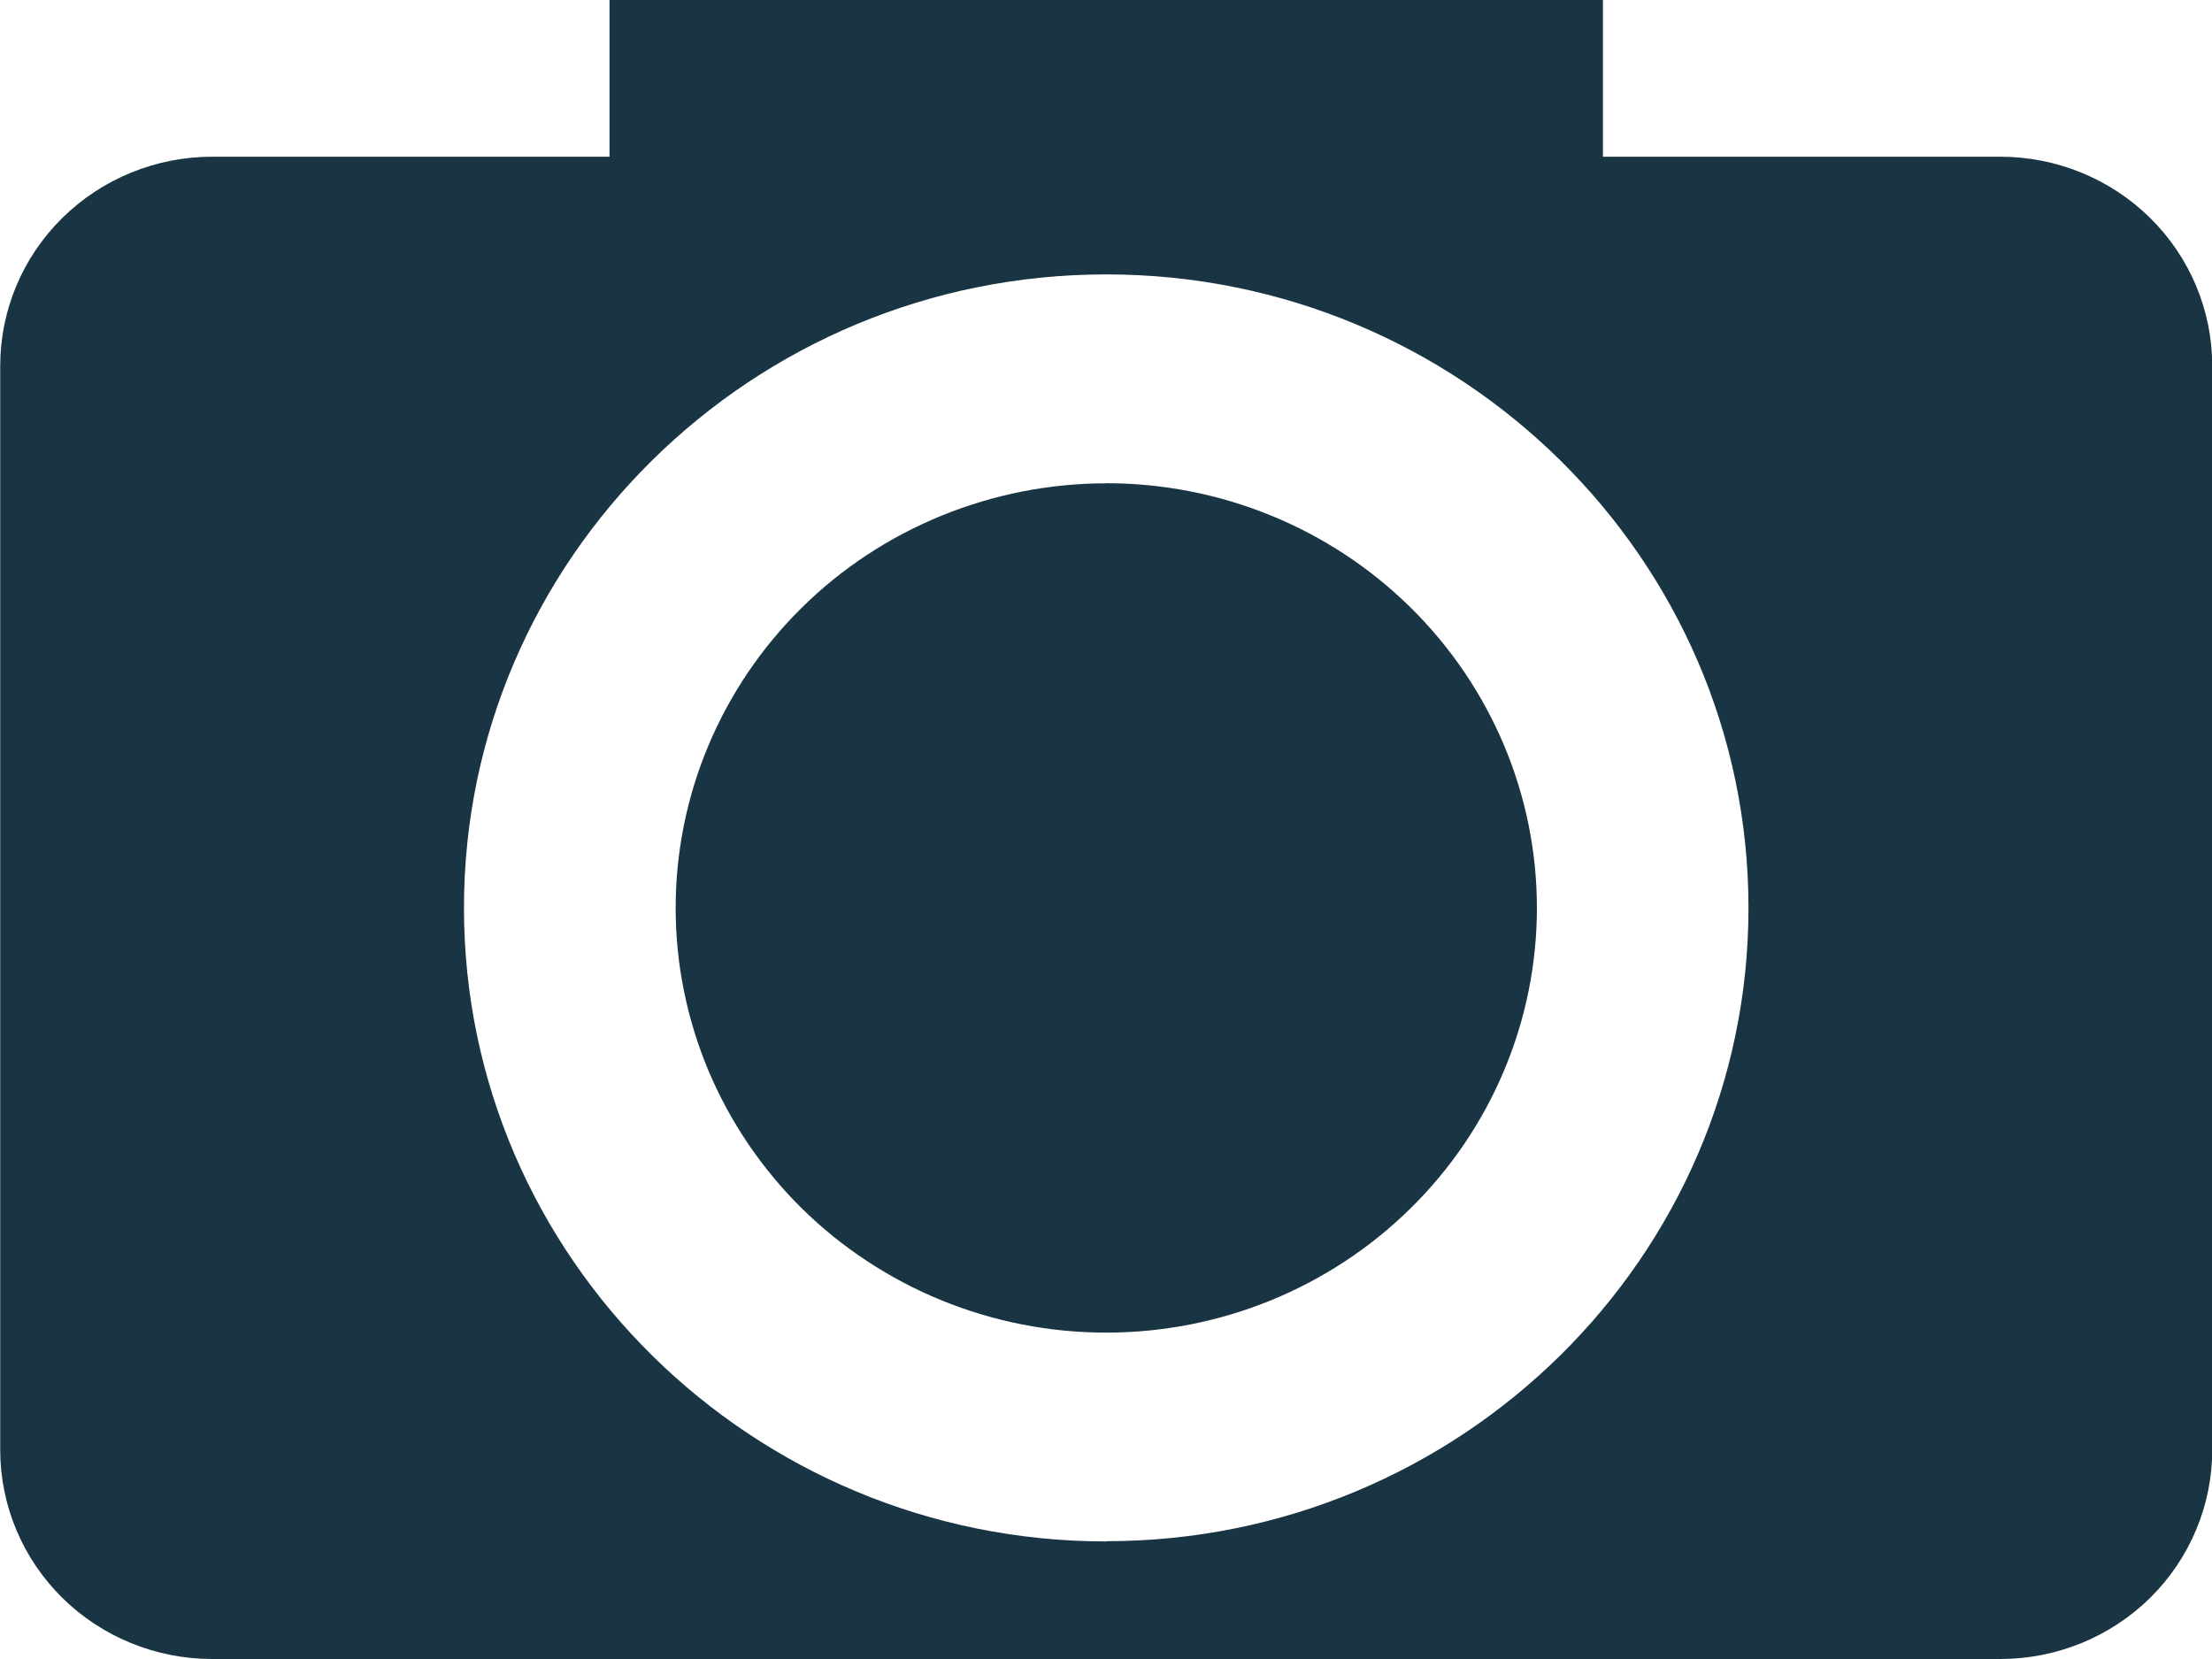
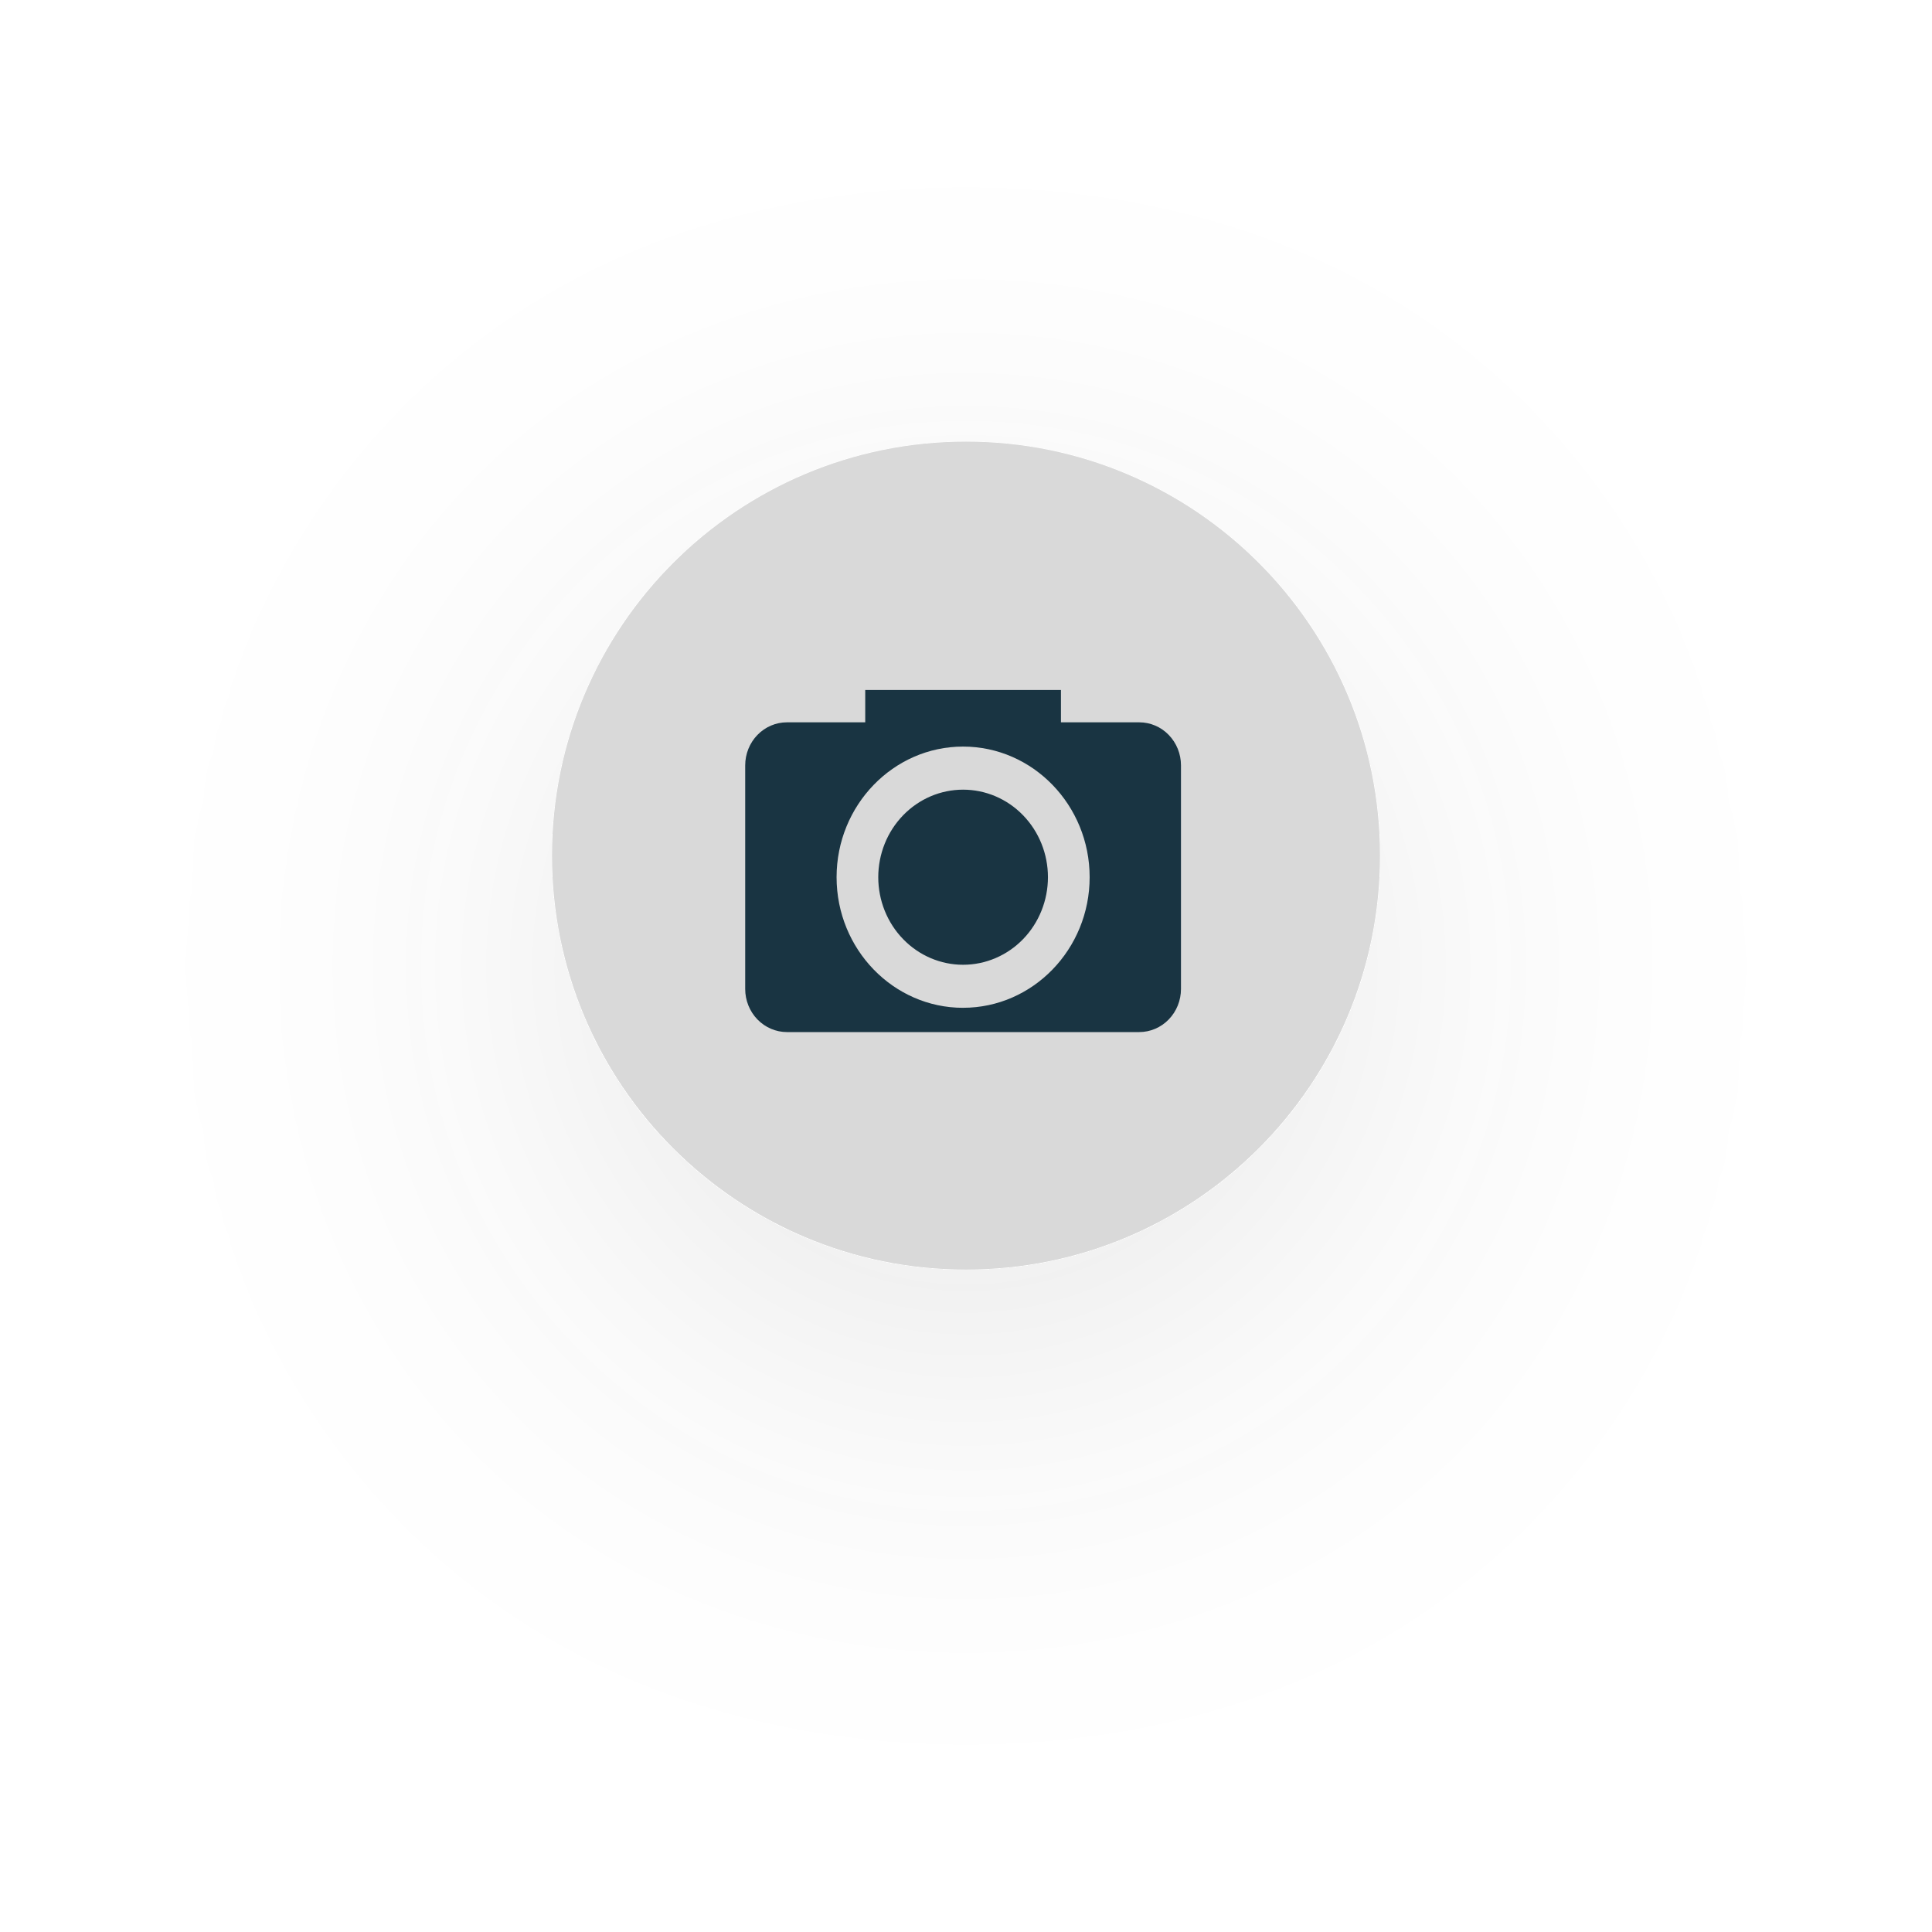
- <svg xmlns="http://www.w3.org/2000/svg" width="20" height="15" viewBox="0 0 20 15" fill="none">
-   <path d="M18.086 1.417H14.493V0H5.511V1.417H1.918C1.41 1.417 0.923 1.616 0.563 1.971C0.204 2.325 0.002 2.806 0.002 3.307V13.11C0.002 13.611 0.204 14.092 0.563 14.447C0.923 14.801 1.41 15 1.918 15H18.086C18.594 15 19.081 14.801 19.441 14.447C19.8 14.092 20.002 13.611 20.002 13.11V3.307C20.002 2.806 19.8 2.325 19.441 1.971C19.081 1.616 18.594 1.417 18.086 1.417ZM10.002 13.937C6.8 13.937 4.195 11.367 4.195 8.209C4.195 5.051 6.8 2.481 10.002 2.481C13.203 2.481 15.809 5.051 15.809 8.209C15.809 11.367 13.203 13.935 10.002 13.935V13.937ZM10.002 4.37C9.49 4.37 8.984 4.47 8.512 4.663C8.039 4.856 7.61 5.138 7.249 5.495C6.887 5.852 6.601 6.275 6.405 6.741C6.209 7.207 6.109 7.706 6.109 8.21C6.109 8.714 6.21 9.214 6.405 9.679C6.601 10.145 6.888 10.568 7.249 10.925C7.611 11.281 8.04 11.564 8.513 11.757C8.985 11.95 9.491 12.049 10.002 12.049C11.035 12.049 12.025 11.644 12.755 10.924C13.486 10.204 13.896 9.227 13.896 8.209C13.896 7.19 13.485 6.214 12.755 5.494C12.025 4.773 11.034 4.369 10.002 4.369V4.37Z" fill="#193442" />
+ <svg xmlns="http://www.w3.org/2000/svg" width="70" height="70" viewBox="0 0 70 70" fill="none">
+   <g filter="url(#filter0_d_3780_16930)">
+     <circle cx="35" cy="31" r="15" fill="#D9D9D9" />
+     <path d="M41.277 26.171H38.44V25H31.349V26.171H28.513C28.112 26.171 27.727 26.335 27.443 26.628C27.159 26.921 27 27.318 27 27.732V35.832C27 36.246 27.159 36.643 27.443 36.936C27.727 37.229 28.112 37.394 28.513 37.394H41.277C41.678 37.394 42.063 37.229 42.346 36.936C42.63 36.643 42.789 36.246 42.789 35.832V27.732C42.789 27.318 42.63 26.921 42.346 26.628C42.063 26.335 41.678 26.171 41.277 26.171ZM34.894 36.515C32.367 36.515 30.311 34.392 30.311 31.783C30.311 29.174 32.367 27.05 34.894 27.05C37.422 27.05 39.48 29.174 39.48 31.783C39.48 34.392 37.422 36.514 34.894 36.514V36.515ZM34.894 28.611C34.491 28.611 34.091 28.693 33.718 28.852C33.345 29.012 33.007 29.245 32.721 29.54C32.436 29.835 32.209 30.184 32.055 30.569C31.901 30.954 31.821 31.367 31.821 31.783C31.821 32.2 31.901 32.613 32.055 32.997C32.21 33.382 32.436 33.732 32.722 34.026C33.007 34.321 33.346 34.555 33.719 34.714C34.092 34.873 34.492 34.956 34.895 34.955C35.71 34.955 36.492 34.621 37.069 34.026C37.645 33.431 37.969 32.624 37.969 31.782C37.969 30.941 37.645 30.134 37.068 29.539C36.492 28.944 35.71 28.611 34.894 28.611Z" fill="#193442" />
+   </g>
+   <defs>
+     <filter id="filter0_d_3780_16930" x="0" y="0" width="70" height="70" filterUnits="userSpaceOnUse" color-interpolation-filters="sRGB">
+       <feFlood flood-opacity="0" result="BackgroundImageFix" />
+       <feColorMatrix in="SourceAlpha" type="matrix" values="0 0 0 0 0 0 0 0 0 0 0 0 0 0 0 0 0 0 127 0" result="hardAlpha" />
+       <feOffset dy="4" />
+       <feGaussianBlur stdDeviation="10" />
+       <feComposite in2="hardAlpha" operator="out" />
+       <feColorMatrix type="matrix" values="0 0 0 0 0.102 0 0 0 0 0.102 0 0 0 0 0.102 0 0 0 0.1 0" />
+       <feBlend mode="normal" in2="BackgroundImageFix" result="effect1_dropShadow_3780_16930" />
+       <feBlend mode="normal" in="SourceGraphic" in2="effect1_dropShadow_3780_16930" result="shape" />
+     </filter>
+   </defs>
</svg>
